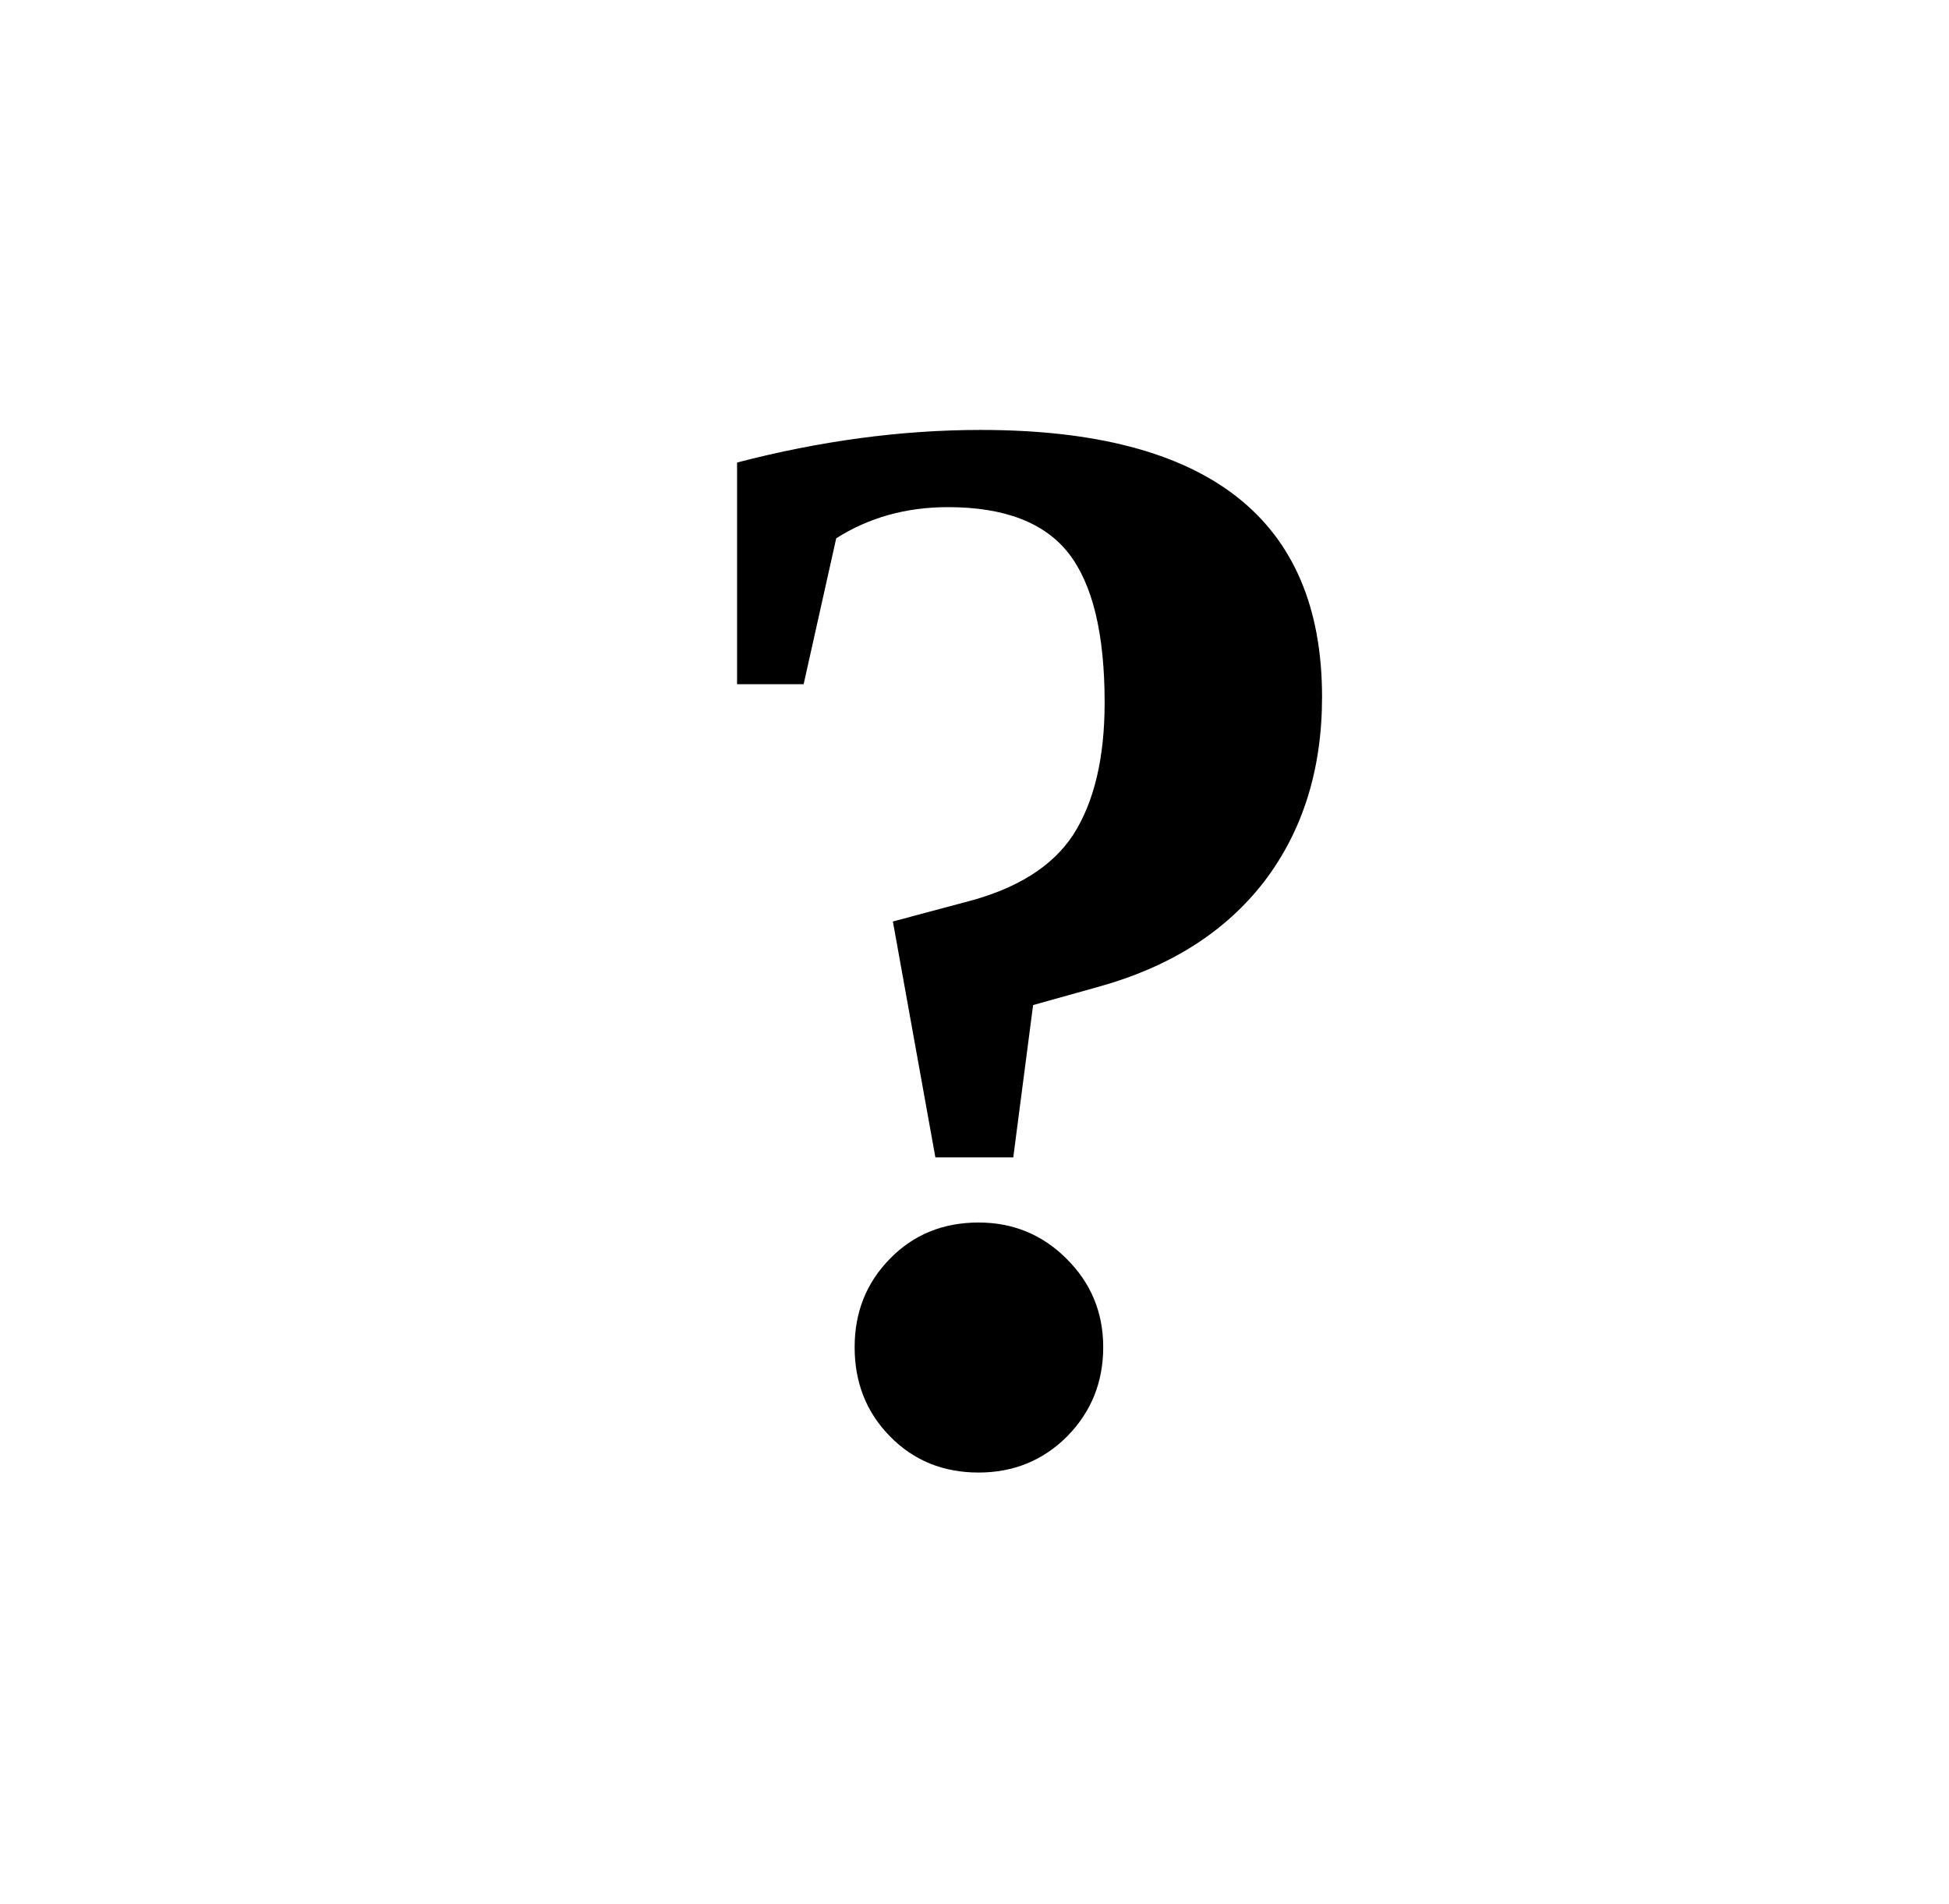
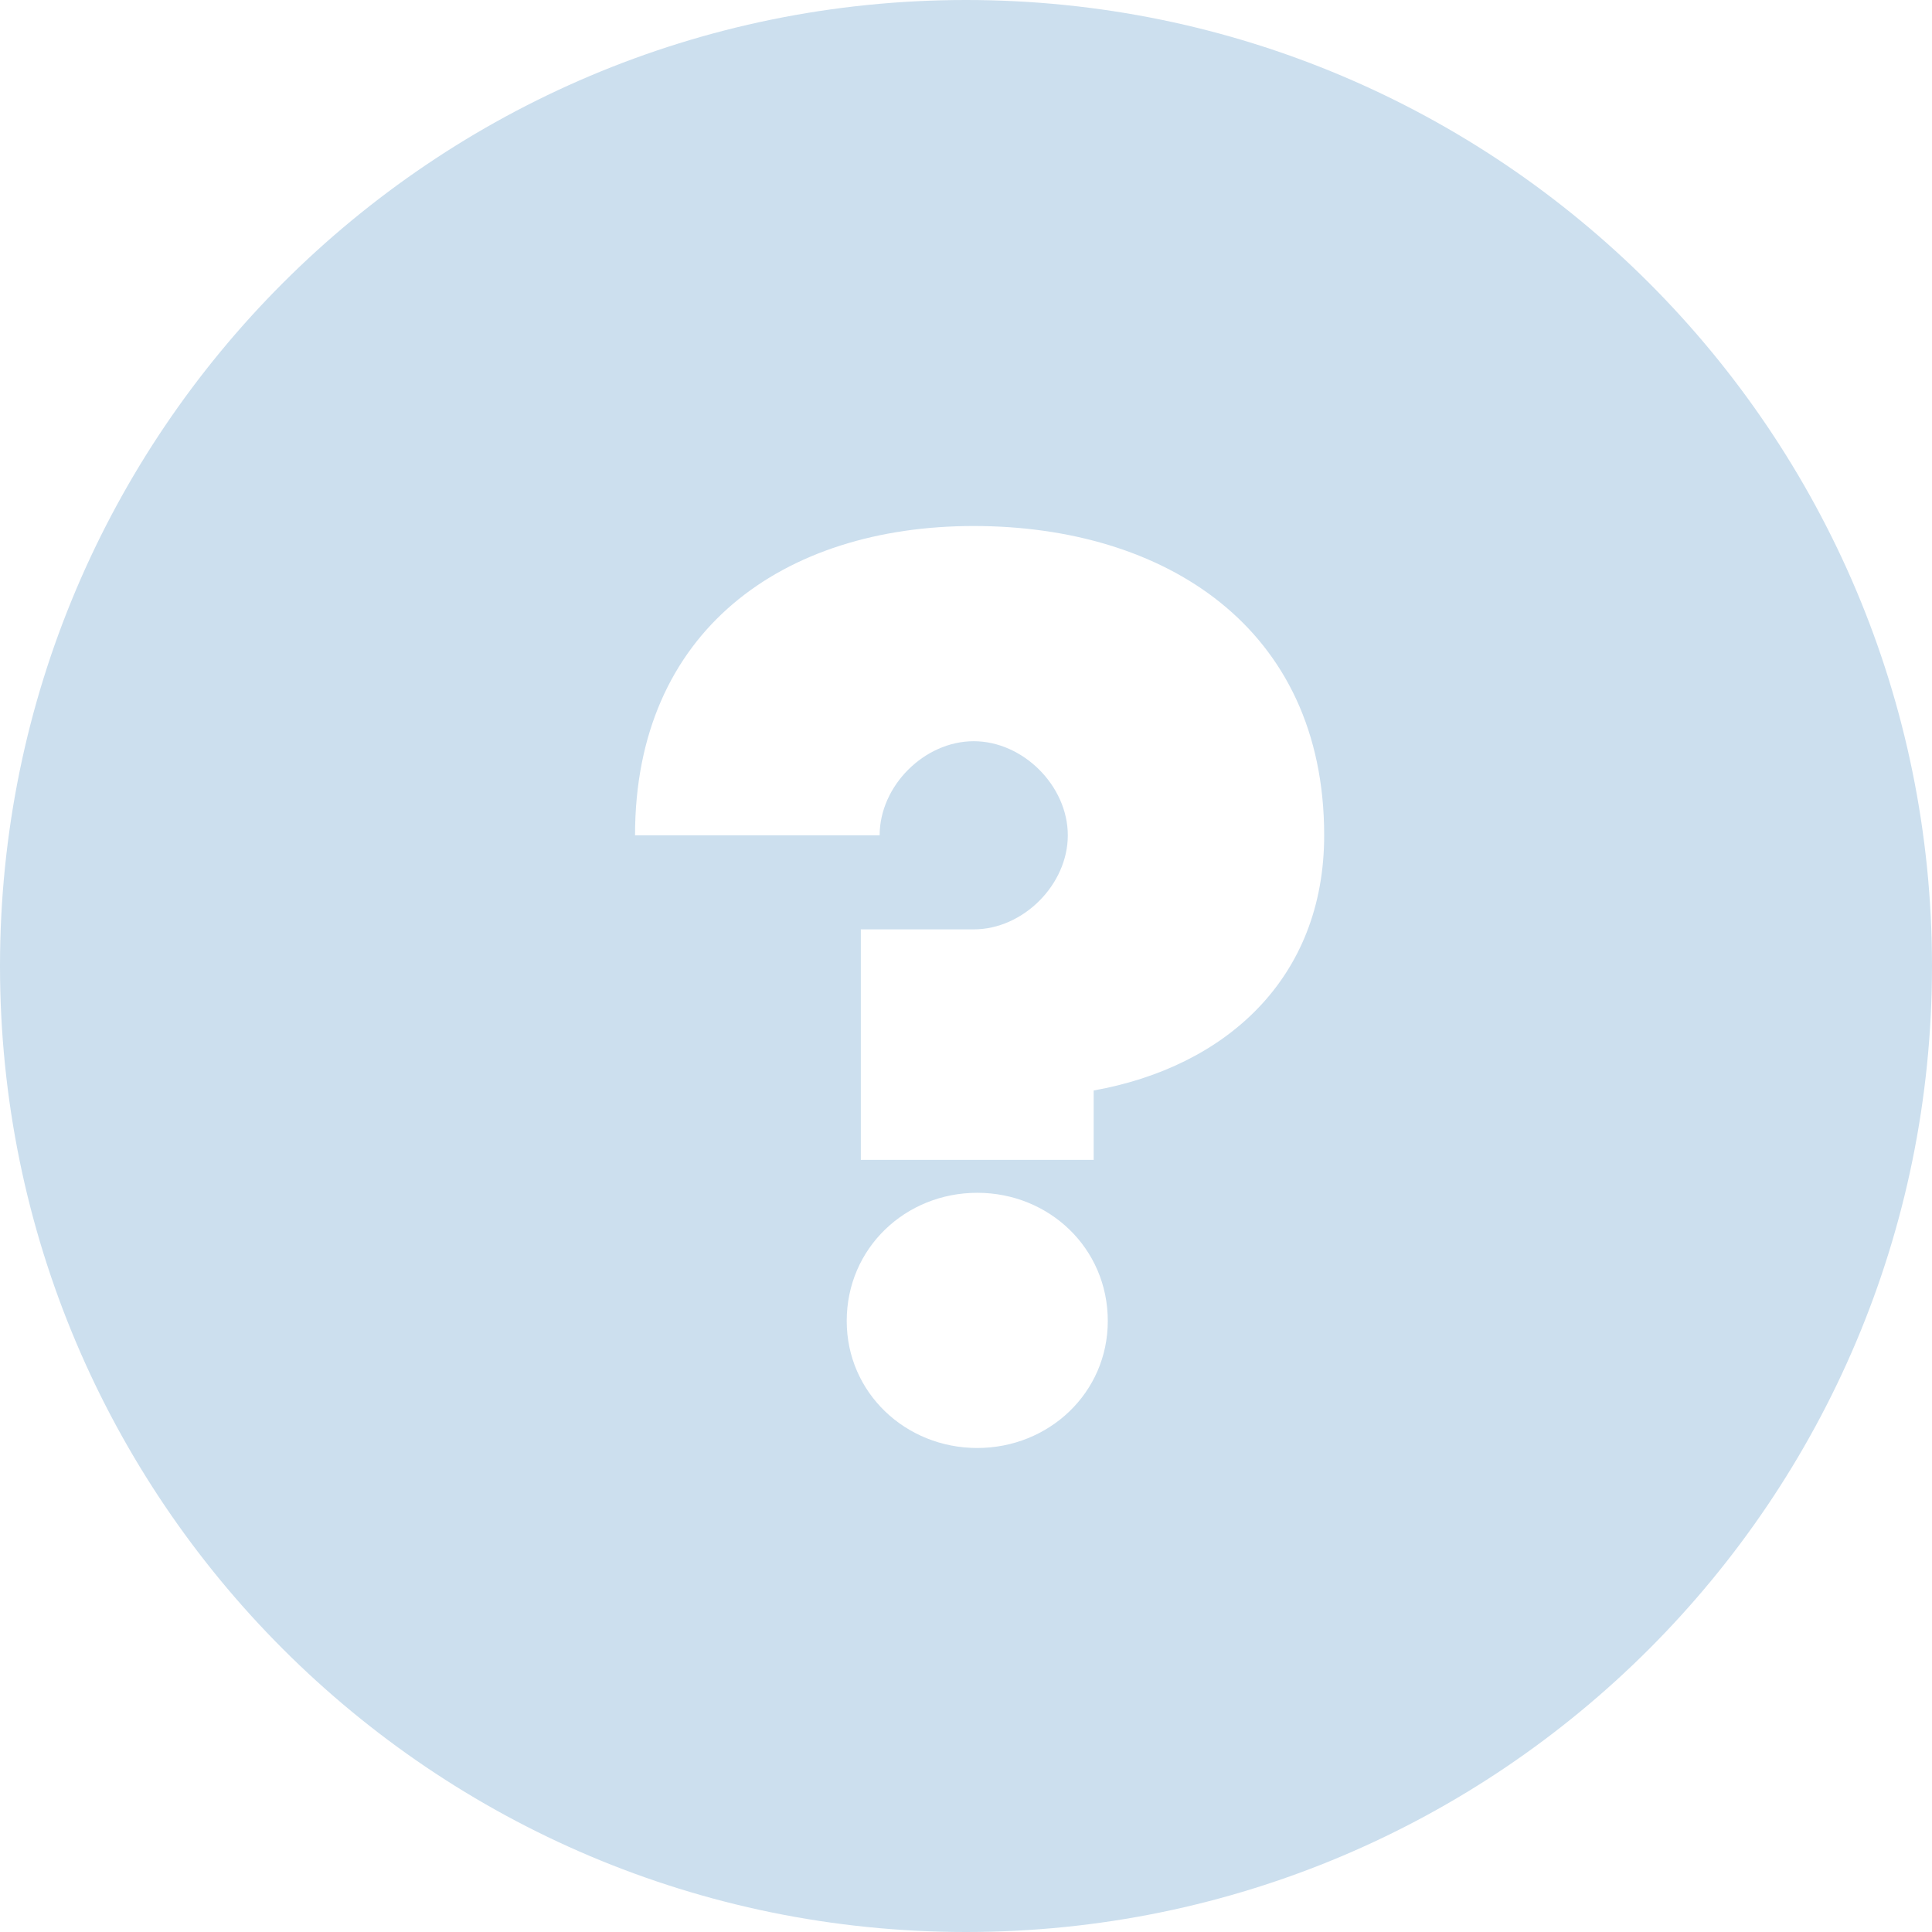
- <svg xmlns="http://www.w3.org/2000/svg" viewBox="0 0 43 42">
-   <g fill="none" fill-rule="evenodd" transform="translate(3 2)">
-     <circle cx="18.4" cy="19" r="18.4" stroke-width="4.8" />
-     <text fill="currentColor" font-size="34" font-weight="bold">
-       <tspan x="11.2" y="30">?</tspan>
-     </text>
-   </g>
+ <svg xmlns="http://www.w3.org/2000/svg" width="23" height="23" viewBox="0 0 23 23">
+   <path fill="#CCDFEE" fill-rule="evenodd" d="M11.5 23C5.149 23 0 17.851 0 11.5S5.149 0 11.5 0 23 5.149 23 11.5 17.851 23 11.5 23zm-1.42-7.274c0 .854.7 1.512 1.554 1.512.854 0 1.554-.658 1.554-1.512 0-.868-.7-1.526-1.554-1.526-.854 0-1.554.658-1.554 1.526zm.168-1.918h2.772v-.826c1.568-.28 2.744-1.33 2.744-3.038 0-2.478-1.904-3.682-4.172-3.682S7.56 7.508 7.56 9.944h2.912c0-.588.532-1.12 1.12-1.12.588 0 1.12.532 1.12 1.12 0 .588-.532 1.12-1.12 1.12h-1.344v2.744z" />
</svg>
